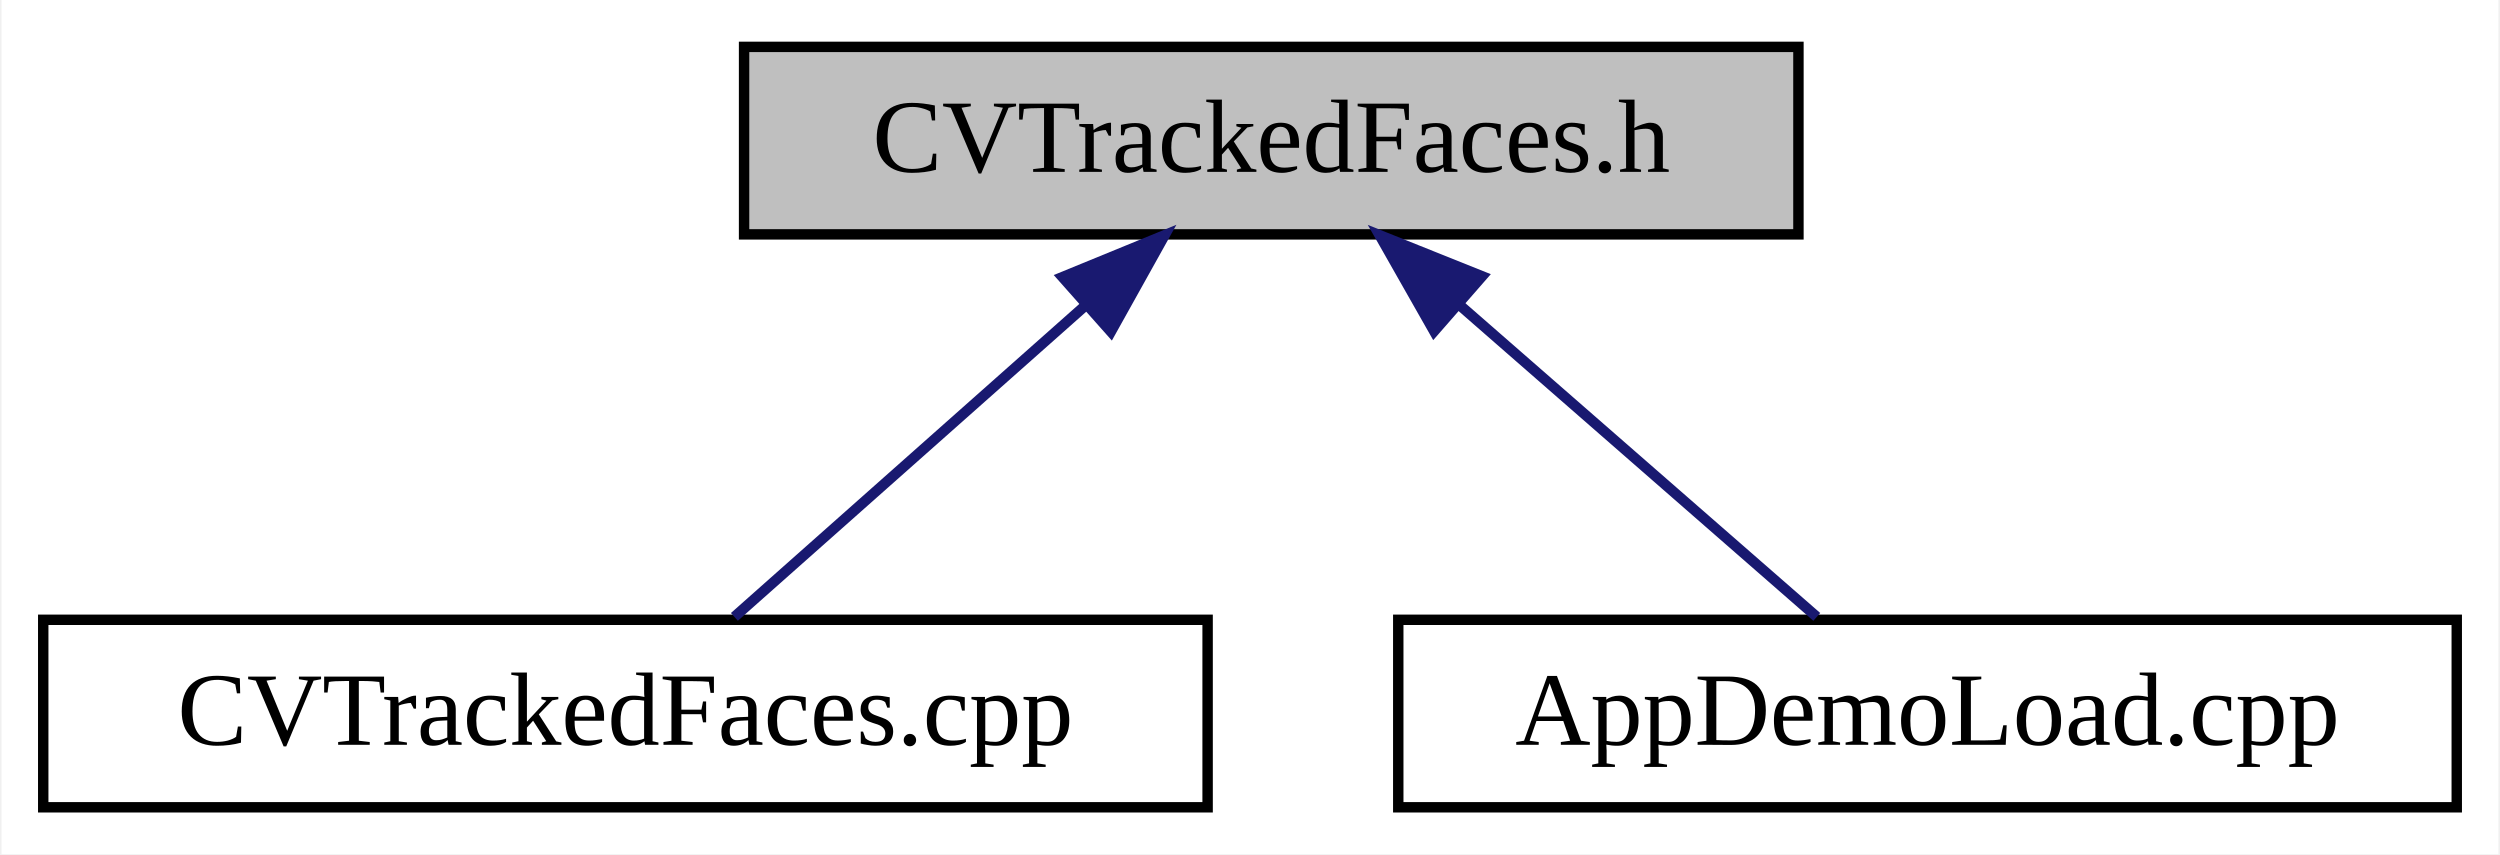
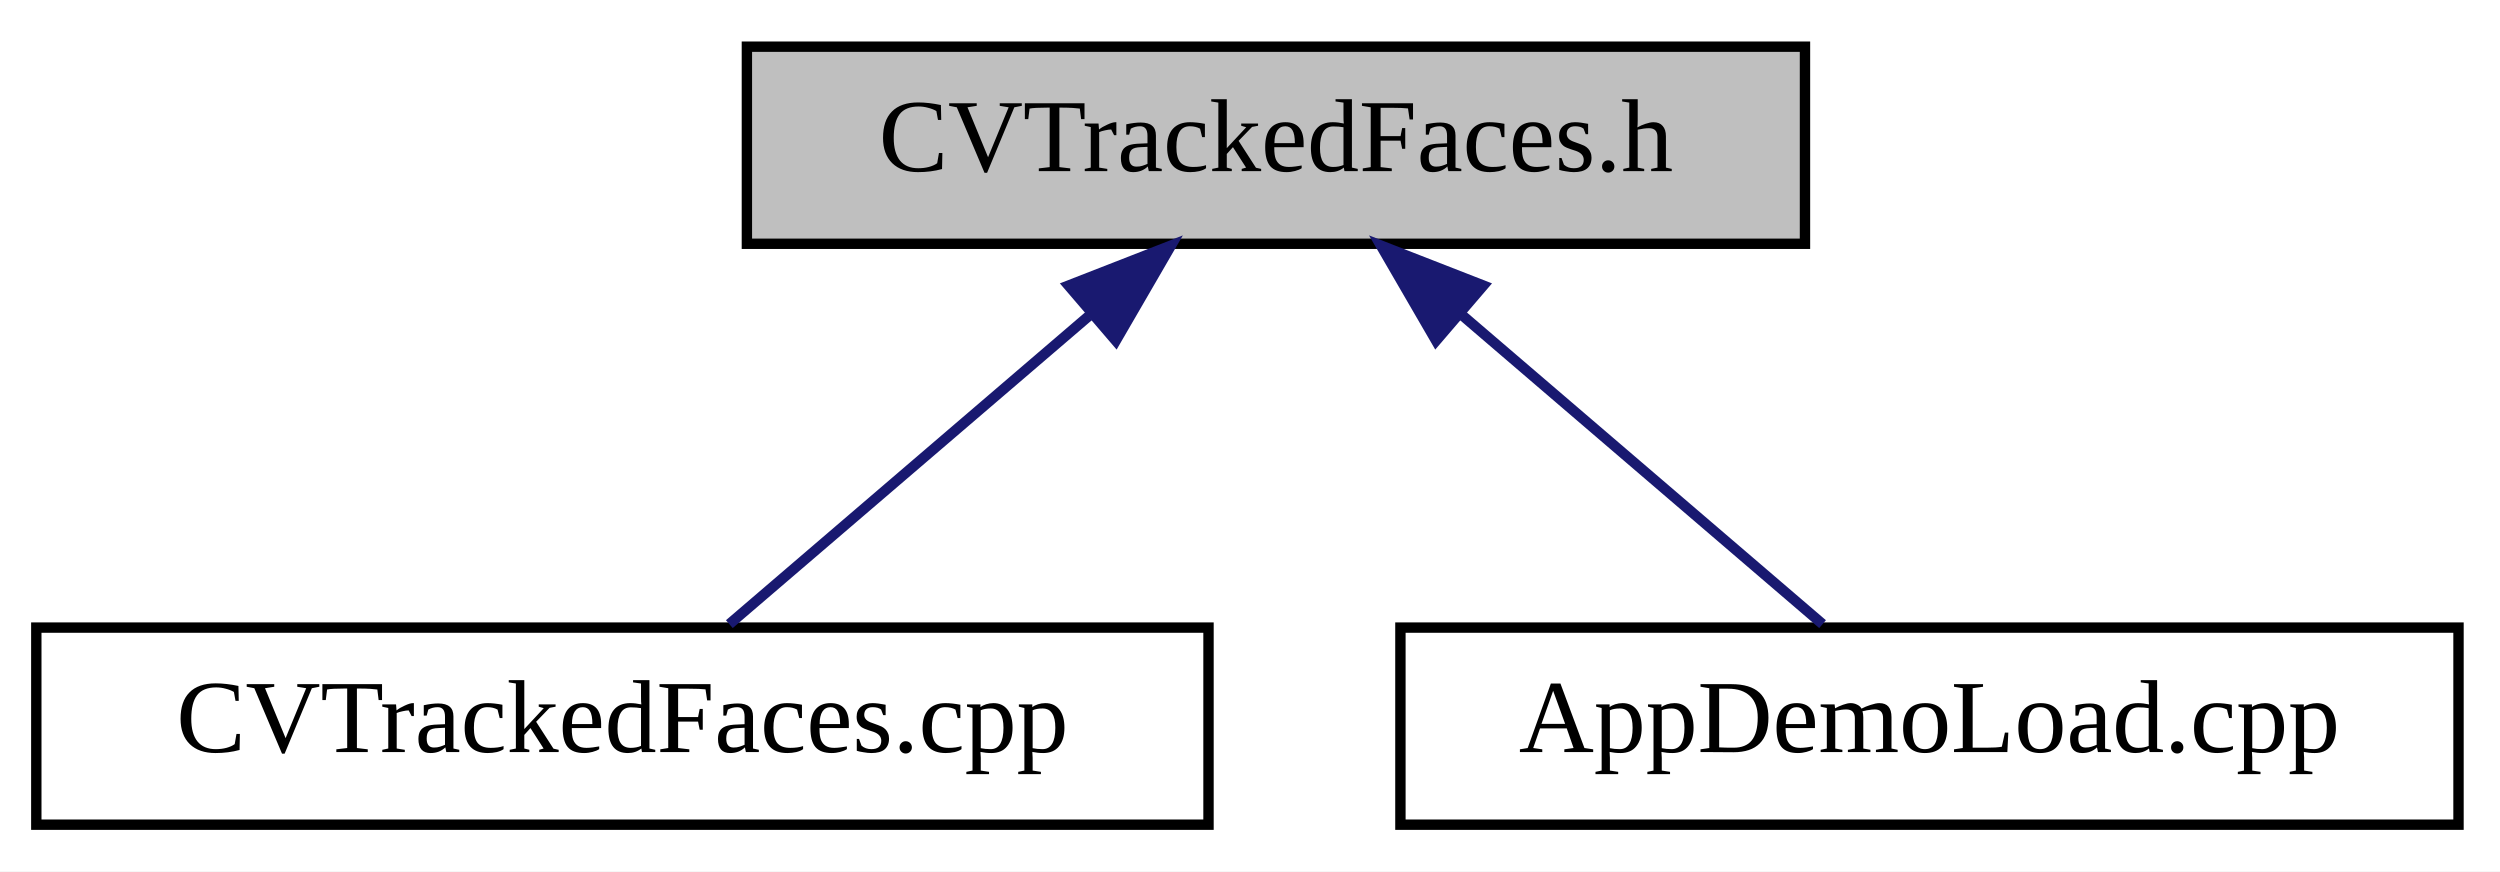
- <svg xmlns="http://www.w3.org/2000/svg" xmlns:xlink="http://www.w3.org/1999/xlink" width="240pt" height="82pt" viewBox="0.00 0.00 239.70 82.00">
-   <g id="graph0" class="graph" transform="scale(1 1) rotate(0) translate(4 78)">
-     <polygon fill="#ffffff" stroke="transparent" points="-4,4 -4,-78 235.698,-78 235.698,4 -4,4" />
+ <svg xmlns="http://www.w3.org/2000/svg" xmlns:xlink="http://www.w3.org/1999/xlink" width="241pt" height="84pt" viewBox="0.00 0.00 241.00 84.00">
+   <g id="graph0" class="graph" transform="scale(1 1) rotate(0) translate(4 80)">
+     <polygon fill="white" stroke="none" points="-4,4 -4,-80 237,-80 237,4 -4,4" />
    <g id="node1" class="node">
-       <g id="a_node1">
-         <a xlink:title=" ">
-           <polygon fill="#bfbfbf" stroke="#000000" points="67.281,-55.5 67.281,-73.5 168.5,-73.5 168.5,-55.5 67.281,-55.5" />
-           <text text-anchor="middle" x="117.891" y="-61.5" font-family="Arial.ttf" font-size="10.00" fill="#000000">CVTrackedFaces.h</text>
-         </a>
-       </g>
+       <polygon fill="#bfbfbf" stroke="black" points="68,-56.5 68,-75.5 170,-75.5 170,-56.5 68,-56.5" />
+       <text text-anchor="middle" x="119" y="-63.5" font-family="Arial.ttf" font-size="10.00">CVTrackedFaces.h</text>
    </g>
    <g id="node2" class="node">
      <g id="a_node2">
-         <a xlink:href="_c_v_tracked_faces_8cpp.html" target="_top" xlink:title=" ">
-           <polygon fill="#ffffff" stroke="#000000" points="0,-.5 0,-18.5 111.781,-18.5 111.781,-.5 0,-.5" />
-           <text text-anchor="middle" x="55.891" y="-6.5" font-family="Arial.ttf" font-size="10.00" fill="#000000">CVTrackedFaces.cpp</text>
+         <a xlink:href="_c_v_tracked_faces_8cpp.html" target="_top" xlink:title="CVTrackedFaces.cpp">
+           <polygon fill="white" stroke="black" points="-0.5,-0.5 -0.5,-19.5 112.5,-19.5 112.5,-0.5 -0.5,-0.5" />
+           <text text-anchor="middle" x="56" y="-7.5" font-family="Arial.ttf" font-size="10.00">CVTrackedFaces.cpp</text>
        </a>
      </g>
    </g>
    <g id="edge1" class="edge">
-       <path fill="none" stroke="#191970" d="M99.949,-48.584C89.052,-38.918 75.522,-26.915 66.351,-18.779" />
-       <polygon fill="#191970" stroke="#191970" points="97.849,-51.4 107.653,-55.418 102.495,-46.163 97.849,-51.4" />
+       <path fill="none" stroke="midnightblue" d="M100.96,-49.537C89.727,-39.909 75.681,-27.869 66.306,-19.834" />
+       <polygon fill="midnightblue" stroke="midnightblue" points="99.008,-52.473 108.878,-56.324 103.563,-47.159 99.008,-52.473" />
    </g>
    <g id="node3" class="node">
      <g id="a_node3">
-         <a xlink:href="_app_demo_load_8cpp.html" target="_top" xlink:title=" ">
-           <polygon fill="#ffffff" stroke="#000000" points="130.083,-.5 130.083,-18.5 231.698,-18.5 231.698,-.5 130.083,-.5" />
-           <text text-anchor="middle" x="180.891" y="-6.5" font-family="Arial.ttf" font-size="10.00" fill="#000000">AppDemoLoad.cpp</text>
+         <a xlink:href="_app_demo_load_8cpp.html" target="_top" xlink:title="AppDemoLoad.cpp">
+           <polygon fill="white" stroke="black" points="131,-0.5 131,-19.5 233,-19.5 233,-0.5 131,-0.5" />
+           <text text-anchor="middle" x="182" y="-7.5" font-family="Arial.ttf" font-size="10.00">AppDemoLoad.cpp</text>
        </a>
      </g>
    </g>
    <g id="edge2" class="edge">
-       <path fill="none" stroke="#191970" d="M136.121,-48.584C147.194,-38.918 160.943,-26.915 170.261,-18.779" />
-       <polygon fill="#191970" stroke="#191970" points="133.525,-46.205 128.294,-55.418 138.129,-51.478 133.525,-46.205" />
+       <path fill="none" stroke="midnightblue" d="M137.04,-49.537C148.273,-39.909 162.319,-27.869 171.694,-19.834" />
+       <polygon fill="midnightblue" stroke="midnightblue" points="134.437,-47.159 129.122,-56.324 138.992,-52.473 134.437,-47.159" />
    </g>
  </g>
</svg>
